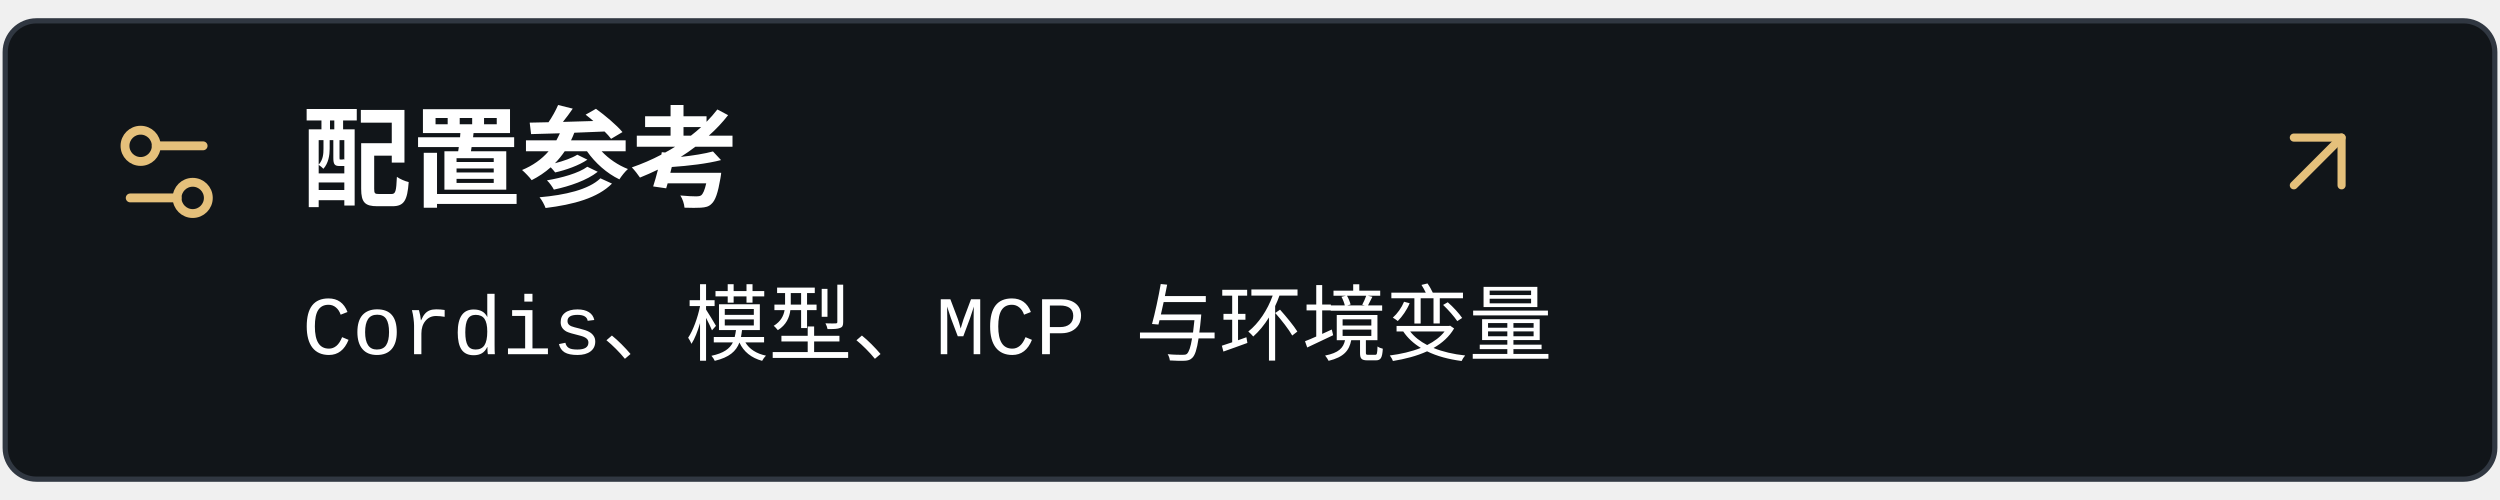
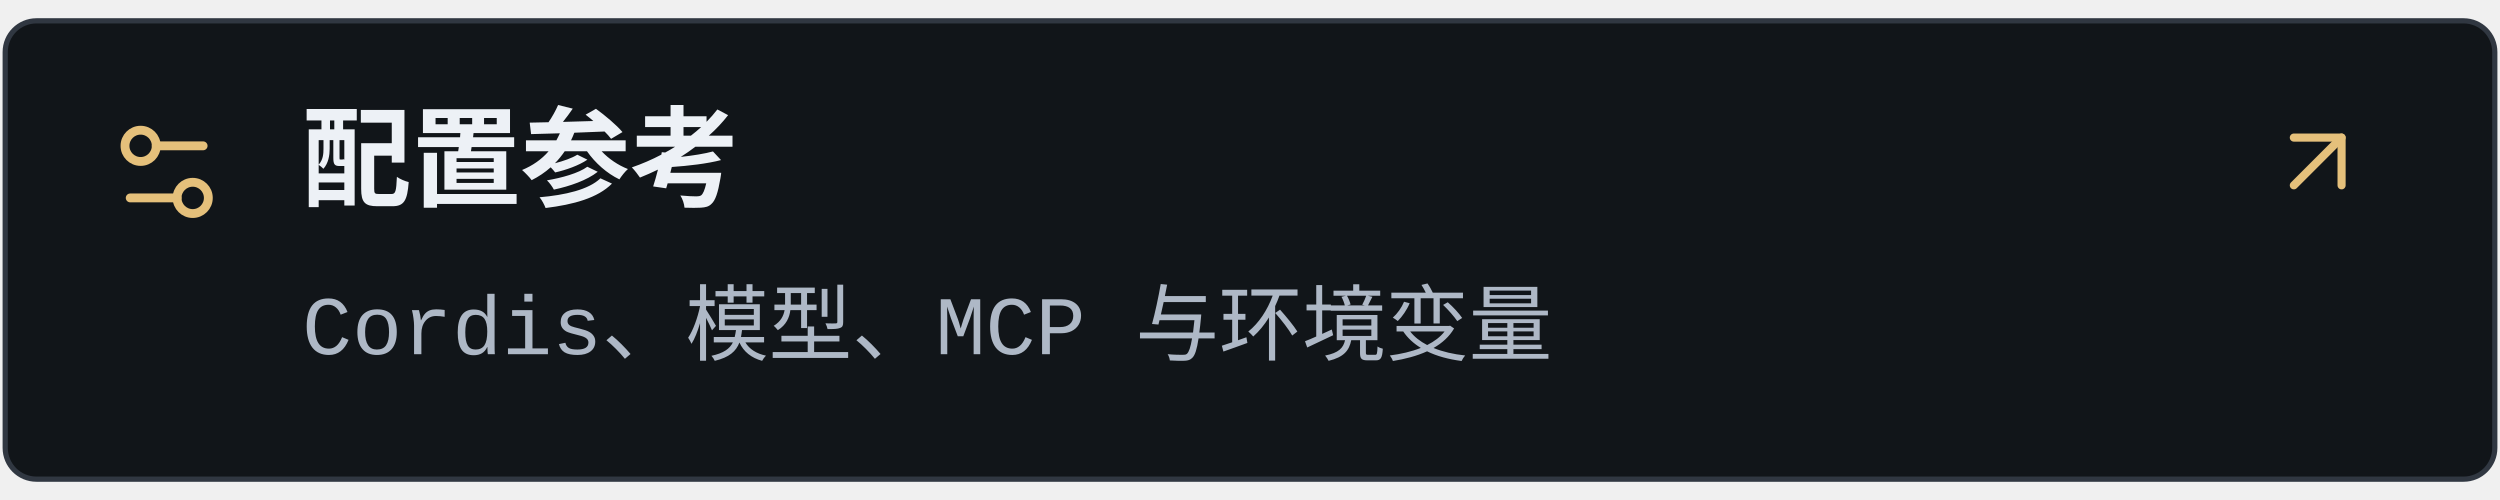
<svg xmlns="http://www.w3.org/2000/svg" width="480" height="96" viewBox="0 0 480 96" role="img" aria-labelledby="title desc">
  <style>
    text { font-family: "Cascadia Code","SFMono-Regular",Consolas,"Liberation Mono","Microsoft YaHei",monospace; letter-spacing: 0; }
    a:hover .tile { fill: #1b2028; }
    a:focus-visible .tile { stroke: #8bb6fb; stroke-width: 3; }
    
-     text { fill: #ffffff; stroke: #111519; stroke-width: 1.5; paint-order: stroke fill; stroke-linejoin: round; }
-     @media (prefers-color-scheme: light) {
-       .tile { fill: #f5f7fa; stroke: #65717f; }
-       a:hover .tile { fill: #e8edf4; }
-     }
- 
  </style>
  <a href="https://github.com/says693/dsh-TUI-693/blob/main/docs/configuration.md">
    <rect class="tile" x="1" y="4" width="478" height="88" rx="6" fill="#111519" stroke="#303741" />
    <g transform="translate(20 21) scale(1)" fill="none" stroke="#e5c07b" stroke-width="1.7" stroke-linecap="round" stroke-linejoin="round">
      <path d="M14 17H5" />
      <path d="M19 7h-9" />
      <circle cx="17" cy="17" r="3" />
      <circle cx="7" cy="7" r="3" />
    </g>
    <text x="58" y="38" font-size="21" fill="#edf1f6" font-weight="600">配置参考</text>
    <text x="58" y="68" font-size="16" fill="#aeb8c6">Cordis、模型、MCP 与环境变量</text>
    <g transform="translate(434 20) scale(0.9166667)" fill="none" stroke="#e5c07b" stroke-width="1.7" stroke-linecap="round" stroke-linejoin="round">
      <path d="M7 7h10v10" />
      <path d="M7 17 17 7" />
    </g>
  </a>
</svg>
